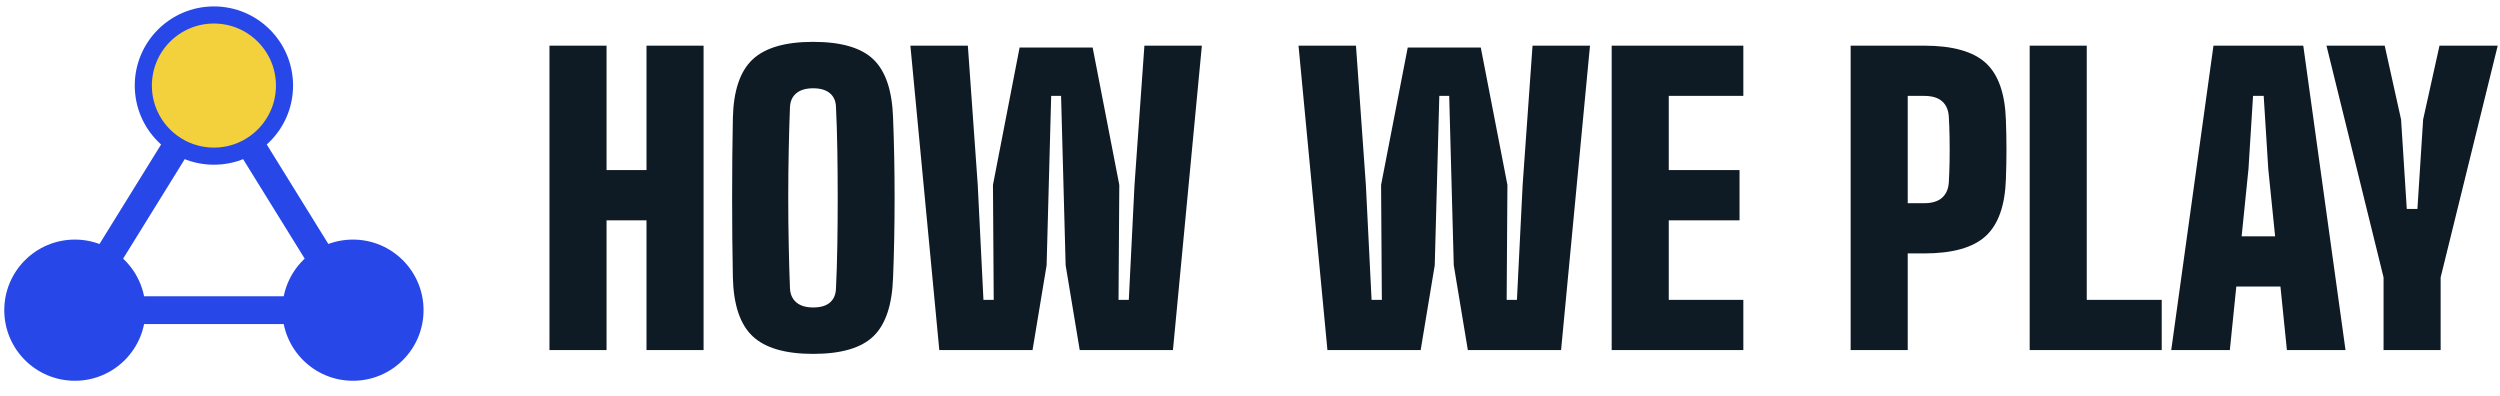
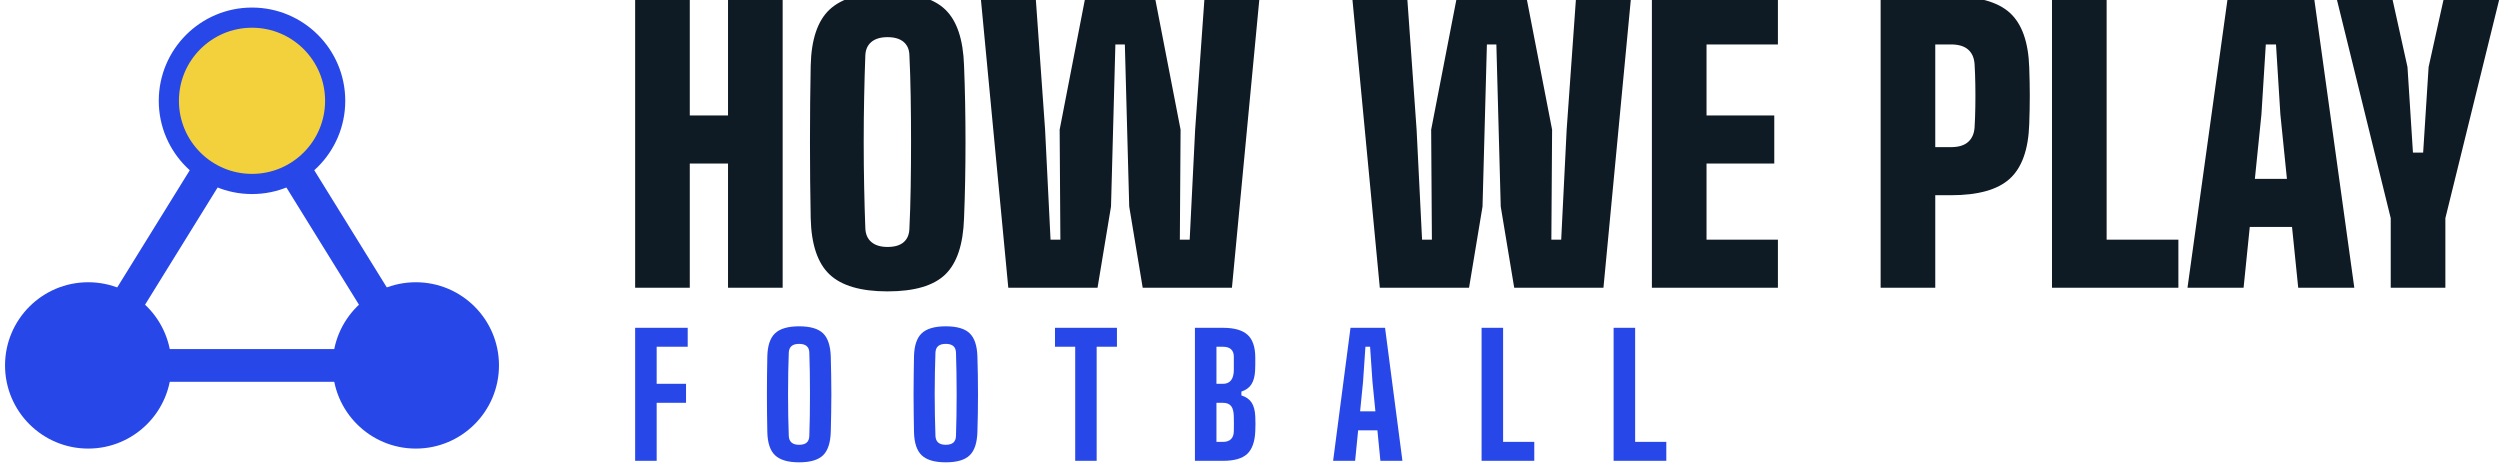
- <svg xmlns="http://www.w3.org/2000/svg" viewBox="0 0 657 104" role="img" aria-labelledby="t">
-   <g transform="translate(0 0) scale(2.810811)">
+ <svg xmlns="http://www.w3.org/2000/svg" viewBox="0 0 686.38 128" role="img" aria-labelledby="t">
+   <g transform="translate(0 0) scale(3.4595)">
    <g stroke="#2747E8" stroke-width="2.6" stroke-linecap="round">
      <path d="M20 8L7 29M20 8L33 29M7 29H33" />
    </g>
    <circle cx="20" cy="8" r="6.6" fill="#F2D13C" stroke="#2747E8" stroke-width="1.6" />
    <circle cx="7" cy="29" r="6.6" fill="#2747E8" />
    <circle cx="33" cy="29" r="6.6" fill="#2747E8" />
  </g>
-   <path fill="#0E1A24" transform="translate(144.4 12)" d="M15 80L0 80L0 0L15 0L15 32.70L25.50 32.70L25.50 0L40.50 0L40.50 80L25.50 80L25.50 45.90L15 45.90L15 80ZM69.30 81L69.30 81Q58.30 81 53.38 76.35Q48.45 71.70 48.20 60.90L48.20 60.90Q48.10 56 48.05 50.70Q48 45.40 48 39.95Q48 34.50 48.05 29.20Q48.10 23.90 48.20 19L48.20 19Q48.45 8.25 53.38 3.63Q58.30-1 69.30-1L69.30-1Q80.35-1 85.15 3.63Q89.95 8.25 90.30 19L90.30 19Q90.50 24 90.60 29.30Q90.70 34.60 90.70 40.02Q90.70 45.45 90.60 50.72Q90.50 56 90.30 60.90L90.30 60.90Q89.95 71.70 85.15 76.35Q80.35 81 69.30 81ZM69.30 68.80L69.30 68.80Q72.25 68.80 73.75 67.47Q75.25 66.15 75.30 63.70L75.30 63.70Q75.55 58.60 75.65 52.50Q75.75 46.40 75.75 39.95Q75.75 33.50 75.65 27.40Q75.55 21.30 75.30 16.20L75.30 16.20Q75.25 13.80 73.70 12.50Q72.15 11.20 69.30 11.20L69.30 11.20Q66.45 11.20 64.88 12.50Q63.30 13.80 63.20 16.20L63.20 16.20Q63 21.30 62.88 27.40Q62.75 33.50 62.75 39.95Q62.75 46.40 62.88 52.50Q63 58.60 63.20 63.70L63.20 63.70Q63.30 66.15 64.88 67.47Q66.45 68.80 69.30 68.80ZM126.95 80L102.45 80L94.85 0L109.95 0L112.55 36.60L114.05 66.80L116.75 66.80L116.55 36.60L123.55 0.50L142.75 0.50L149.75 36.60L149.55 66.80L152.25 66.80L153.75 36.60L156.35 0L171.45 0L163.85 80L139.35 80L135.65 57.70L134.45 13.20L131.85 13.20L130.65 57.70L126.95 80ZM228.95 80L204.45 80L196.85 0L211.95 0L214.55 36.60L216.05 66.80L218.75 66.80L218.55 36.60L225.55 0.50L244.75 0.50L251.75 36.60L251.55 66.80L254.25 66.80L255.75 36.60L258.35 0L273.45 0L265.85 80L241.35 80L237.65 57.70L236.45 13.20L233.85 13.20L232.65 57.70L228.95 80ZM313.75 80L279.15 80L279.15 0L313.75 0L313.75 13.20L294.15 13.20L294.15 32.70L312.75 32.70L312.75 45.90L294.15 45.90L294.15 66.80L313.75 66.80L313.75 80ZM356.95 80L341.95 80L341.95 0L361.25 0Q372.45 0 377.43 4.52Q382.40 9.05 382.75 19.50L382.75 19.50Q382.90 23.70 382.90 27.30Q382.90 30.90 382.75 35.10L382.75 35.10Q382.40 45.50 377.43 50.05Q372.45 54.60 361.25 54.60L361.25 54.60L356.95 54.60L356.95 80ZM356.95 13.20L356.95 41.40L361.25 41.40Q364.40 41.40 366 39.95Q367.60 38.50 367.75 35.90L367.75 35.90Q367.90 33.45 367.95 30.38Q368 27.30 367.95 24.22Q367.90 21.15 367.75 18.70L367.75 18.70Q367.60 16.05 366 14.63Q364.40 13.20 361.25 13.20L361.25 13.20L356.95 13.20ZM423.70 80L389 80L389 0L404 0L404 66.80L423.70 66.80L423.70 80ZM441.60 80L426.20 80L437.30 0L460.90 0L472 80L456.60 80L454.90 63.30L443.30 63.30L441.60 80ZM446.50 32.40L444.70 50.10L453.50 50.10L451.70 32.40L450.50 13.20L447.70 13.20L446.50 32.40ZM497 80L482 80L482 60.90L467 0L482.30 0L486.60 19.40L488.10 42.90L490.90 42.90L492.40 19.40L496.70 0L512 0L497 60.90L497 80Z" />
+   <g transform="translate(174.38 -1)">
+     <path fill="#0E1A24" d="M15 80L0 80L0 0L15 0L15 32.70L25.50 32.70L25.50 0L40.50 0L40.50 80L25.50 80L25.50 45.90L15 45.90L15 80ZM69.30 81L69.30 81Q58.30 81 53.38 76.35Q48.45 71.70 48.20 60.90L48.20 60.90Q48.10 56 48.05 50.70Q48 45.40 48 39.95Q48 34.50 48.05 29.20Q48.10 23.90 48.20 19L48.20 19Q48.45 8.25 53.38 3.63Q58.30-1 69.30-1L69.30-1Q80.35-1 85.15 3.63Q89.95 8.25 90.30 19L90.30 19Q90.50 24 90.60 29.30Q90.70 34.60 90.70 40.03Q90.70 45.45 90.60 50.72Q90.50 56 90.30 60.90L90.30 60.90Q89.95 71.70 85.15 76.35Q80.35 81 69.30 81ZM69.30 68.80L69.30 68.80Q72.25 68.80 73.75 67.47Q75.25 66.15 75.30 63.70L75.30 63.70Q75.55 58.60 75.65 52.50Q75.75 46.40 75.75 39.95Q75.75 33.50 75.65 27.40Q75.55 21.30 75.30 16.20L75.30 16.20Q75.25 13.80 73.70 12.50Q72.15 11.20 69.30 11.20L69.30 11.20Q66.45 11.20 64.88 12.50Q63.30 13.80 63.20 16.20L63.20 16.20Q63 21.30 62.88 27.40Q62.75 33.50 62.75 39.95Q62.75 46.40 62.88 52.50Q63 58.60 63.20 63.70L63.20 63.70Q63.30 66.15 64.88 67.47Q66.45 68.80 69.30 68.80ZM126.95 80L102.45 80L94.85 0L109.95 0L112.55 36.60L114.05 66.80L116.75 66.80L116.55 36.60L123.55 0.50L142.75 0.50L149.75 36.60L149.55 66.80L152.25 66.80L153.75 36.60L156.35 0L171.45 0L163.85 80L139.35 80L135.65 57.70L134.45 13.20L131.85 13.20L130.65 57.70L126.95 80ZM228.95 80L204.45 80L196.85 0L211.95 0L214.55 36.60L216.05 66.80L218.75 66.80L218.55 36.60L225.55 0.50L244.75 0.50L251.75 36.60L251.55 66.80L254.25 66.80L255.75 36.60L258.35 0L273.45 0L265.85 80L241.35 80L237.65 57.70L236.45 13.20L233.85 13.20L232.65 57.70L228.95 80ZM313.75 80L279.15 80L279.15 0L313.75 0L313.75 13.20L294.15 13.20L294.15 32.70L312.75 32.70L312.75 45.90L294.15 45.90L294.15 66.80L313.75 66.80L313.75 80ZM356.95 80L341.95 80L341.95 0L361.25 0Q372.45 0 377.43 4.52Q382.40 9.05 382.75 19.50L382.75 19.50Q382.90 23.70 382.90 27.30Q382.90 30.90 382.75 35.10L382.75 35.10Q382.40 45.50 377.43 50.05Q372.45 54.60 361.25 54.60L361.25 54.60L356.95 54.60L356.95 80ZM356.95 13.20L356.95 41.40L361.25 41.40Q364.40 41.40 366 39.95Q367.60 38.50 367.75 35.90L367.75 35.90Q367.90 33.45 367.95 30.38Q368 27.30 367.95 24.22Q367.90 21.15 367.75 18.70L367.75 18.70Q367.60 16.05 366 14.63Q364.40 13.20 361.25 13.20L361.25 13.20L356.95 13.20ZM423.70 80L389 80L389 0L404 0L404 66.80L423.70 66.80L423.70 80ZM441.60 80L426.20 80L437.30 0L460.90 0L472 80L456.60 80L454.90 63.30L443.30 63.30L441.60 80ZM446.50 32.40L444.70 50.10L453.50 50.10L451.70 32.40L450.50 13.20L447.70 13.20L446.50 32.40ZM497 80L482 80L482 60.90L467 0L482.30 0L486.60 19.40L488.10 42.90L490.90 42.90L492.40 19.40L496.70 0L512 0L497 60.90L497 80Z" />
+     <path fill="#2747E8" d="M5.91 127.52L0 127.52L0 91L14.43 91L14.43 96.20L5.91 96.20L5.91 106.38L13.97 106.38L13.97 111.59L5.91 111.59L5.91 127.52ZM45.01 127.93L45.01 127.93Q40.45 127.93 38.42 126.00Q36.38 124.08 36.29 119.58L36.29 119.58Q36.25 117.09 36.21 114.49Q36.18 111.89 36.18 109.25Q36.18 106.61 36.21 104.01Q36.25 101.41 36.29 98.90L36.29 98.90Q36.38 94.42 38.42 92.51Q40.45 90.59 45.01 90.59L45.01 90.59Q49.60 90.59 51.59 92.51Q53.57 94.42 53.71 98.90L53.71 98.90Q53.78 101.43 53.82 104.03Q53.87 106.64 53.87 109.27Q53.87 111.91 53.82 114.50Q53.78 117.09 53.71 119.58L53.71 119.58Q53.57 124.08 51.59 126.00Q49.60 127.93 45.01 127.93ZM45.01 123.12L45.01 123.12Q46.43 123.12 47.11 122.50Q47.80 121.88 47.82 120.65L47.82 120.65Q47.91 118.07 47.96 115.16Q48.00 112.25 48.00 109.23Q48.00 106.20 47.96 103.30Q47.91 100.40 47.82 97.83L47.82 97.83Q47.80 96.62 47.09 96.01Q46.38 95.41 45.01 95.41L45.01 95.41Q43.64 95.41 42.94 96.01Q42.23 96.62 42.18 97.83L42.18 97.83Q42.09 100.40 42.03 103.30Q41.98 106.20 41.98 109.23Q41.98 112.25 42.03 115.16Q42.09 118.07 42.18 120.65L42.18 120.65Q42.23 121.88 42.94 122.50Q43.64 123.12 45.01 123.12ZM85.28 127.93L85.28 127.93Q80.71 127.93 78.68 126.00Q76.65 124.08 76.56 119.58L76.56 119.58Q76.51 117.09 76.48 114.49Q76.44 111.89 76.44 109.25Q76.44 106.61 76.48 104.01Q76.51 101.41 76.56 98.90L76.56 98.90Q76.65 94.42 78.68 92.51Q80.71 90.59 85.28 90.59L85.28 90.59Q89.87 90.59 91.85 92.51Q93.84 94.42 93.97 98.90L93.97 98.90Q94.04 101.43 94.09 104.03Q94.13 106.64 94.13 109.27Q94.13 111.91 94.09 114.50Q94.04 117.09 93.97 119.58L93.97 119.58Q93.84 124.08 91.85 126.00Q89.87 127.93 85.28 127.93ZM85.28 123.12L85.28 123.12Q86.69 123.12 87.38 122.50Q88.06 121.88 88.09 120.65L88.09 120.65Q88.18 118.07 88.22 115.16Q88.27 112.25 88.27 109.23Q88.27 106.20 88.22 103.30Q88.18 100.40 88.09 97.83L88.09 97.83Q88.06 96.62 87.36 96.01Q86.65 95.41 85.28 95.41L85.28 95.41Q83.91 95.41 83.20 96.01Q82.49 96.62 82.45 97.83L82.45 97.83Q82.36 100.40 82.30 103.30Q82.24 106.20 82.24 109.23Q82.24 112.25 82.30 115.16Q82.36 118.07 82.45 120.65L82.45 120.65Q82.49 121.88 83.20 122.50Q83.91 123.12 85.28 123.12ZM126.71 127.52L120.82 127.52L120.82 96.20L115.27 96.20L115.27 91L132.28 91L132.28 96.20L126.71 96.20L126.71 127.52ZM161.40 127.52L153.69 127.52L153.69 91L161.38 91Q165.99 91 168.11 92.89Q170.24 94.79 170.26 99.15L170.26 99.15L170.26 101.07Q170.26 101.96 170.21 102.80L170.21 102.80Q170.08 105.13 169.20 106.51Q168.32 107.89 166.45 108.51L166.45 108.51L166.45 109.56Q168.39 110.17 169.28 111.57Q170.17 112.96 170.26 115.38L170.26 115.38Q170.31 116.45 170.31 117.36Q170.31 118.28 170.26 119.37L170.26 119.37Q170.08 123.71 168.05 125.62Q166.01 127.52 161.40 127.52L161.40 127.52ZM159.60 111.59L159.60 122.32L161.40 122.32Q162.84 122.32 163.61 121.55Q164.37 120.79 164.37 119.30L164.37 119.30Q164.39 118.35 164.39 117.47Q164.39 116.59 164.37 115.65L164.37 115.65Q164.37 113.44 163.65 112.51Q162.93 111.59 161.36 111.59L161.36 111.59L159.60 111.59ZM159.60 96.20L159.60 106.38L161.38 106.38Q162.84 106.38 163.59 105.43Q164.35 104.47 164.37 102.64L164.37 102.64L164.37 98.85Q164.35 97.55 163.59 96.88Q162.84 96.20 161.38 96.20L161.38 96.20L159.60 96.20ZM197.67 127.52L191.63 127.52L196.40 91L205.89 91L210.66 127.52L204.61 127.52L203.79 119.14L198.50 119.14L197.67 127.52ZM199.84 105.91L199.04 113.94L203.24 113.94L202.44 105.91L201.78 96.20L200.50 96.20L199.84 105.91ZM246.86 127.52L232.39 127.52L232.39 91L238.30 91L238.30 122.32L246.86 122.32L246.86 127.52ZM283.11 127.52L268.64 127.52L268.64 91L274.55 91L274.55 122.32L283.11 122.32L283.11 127.52Z" />
+   </g>
</svg>
